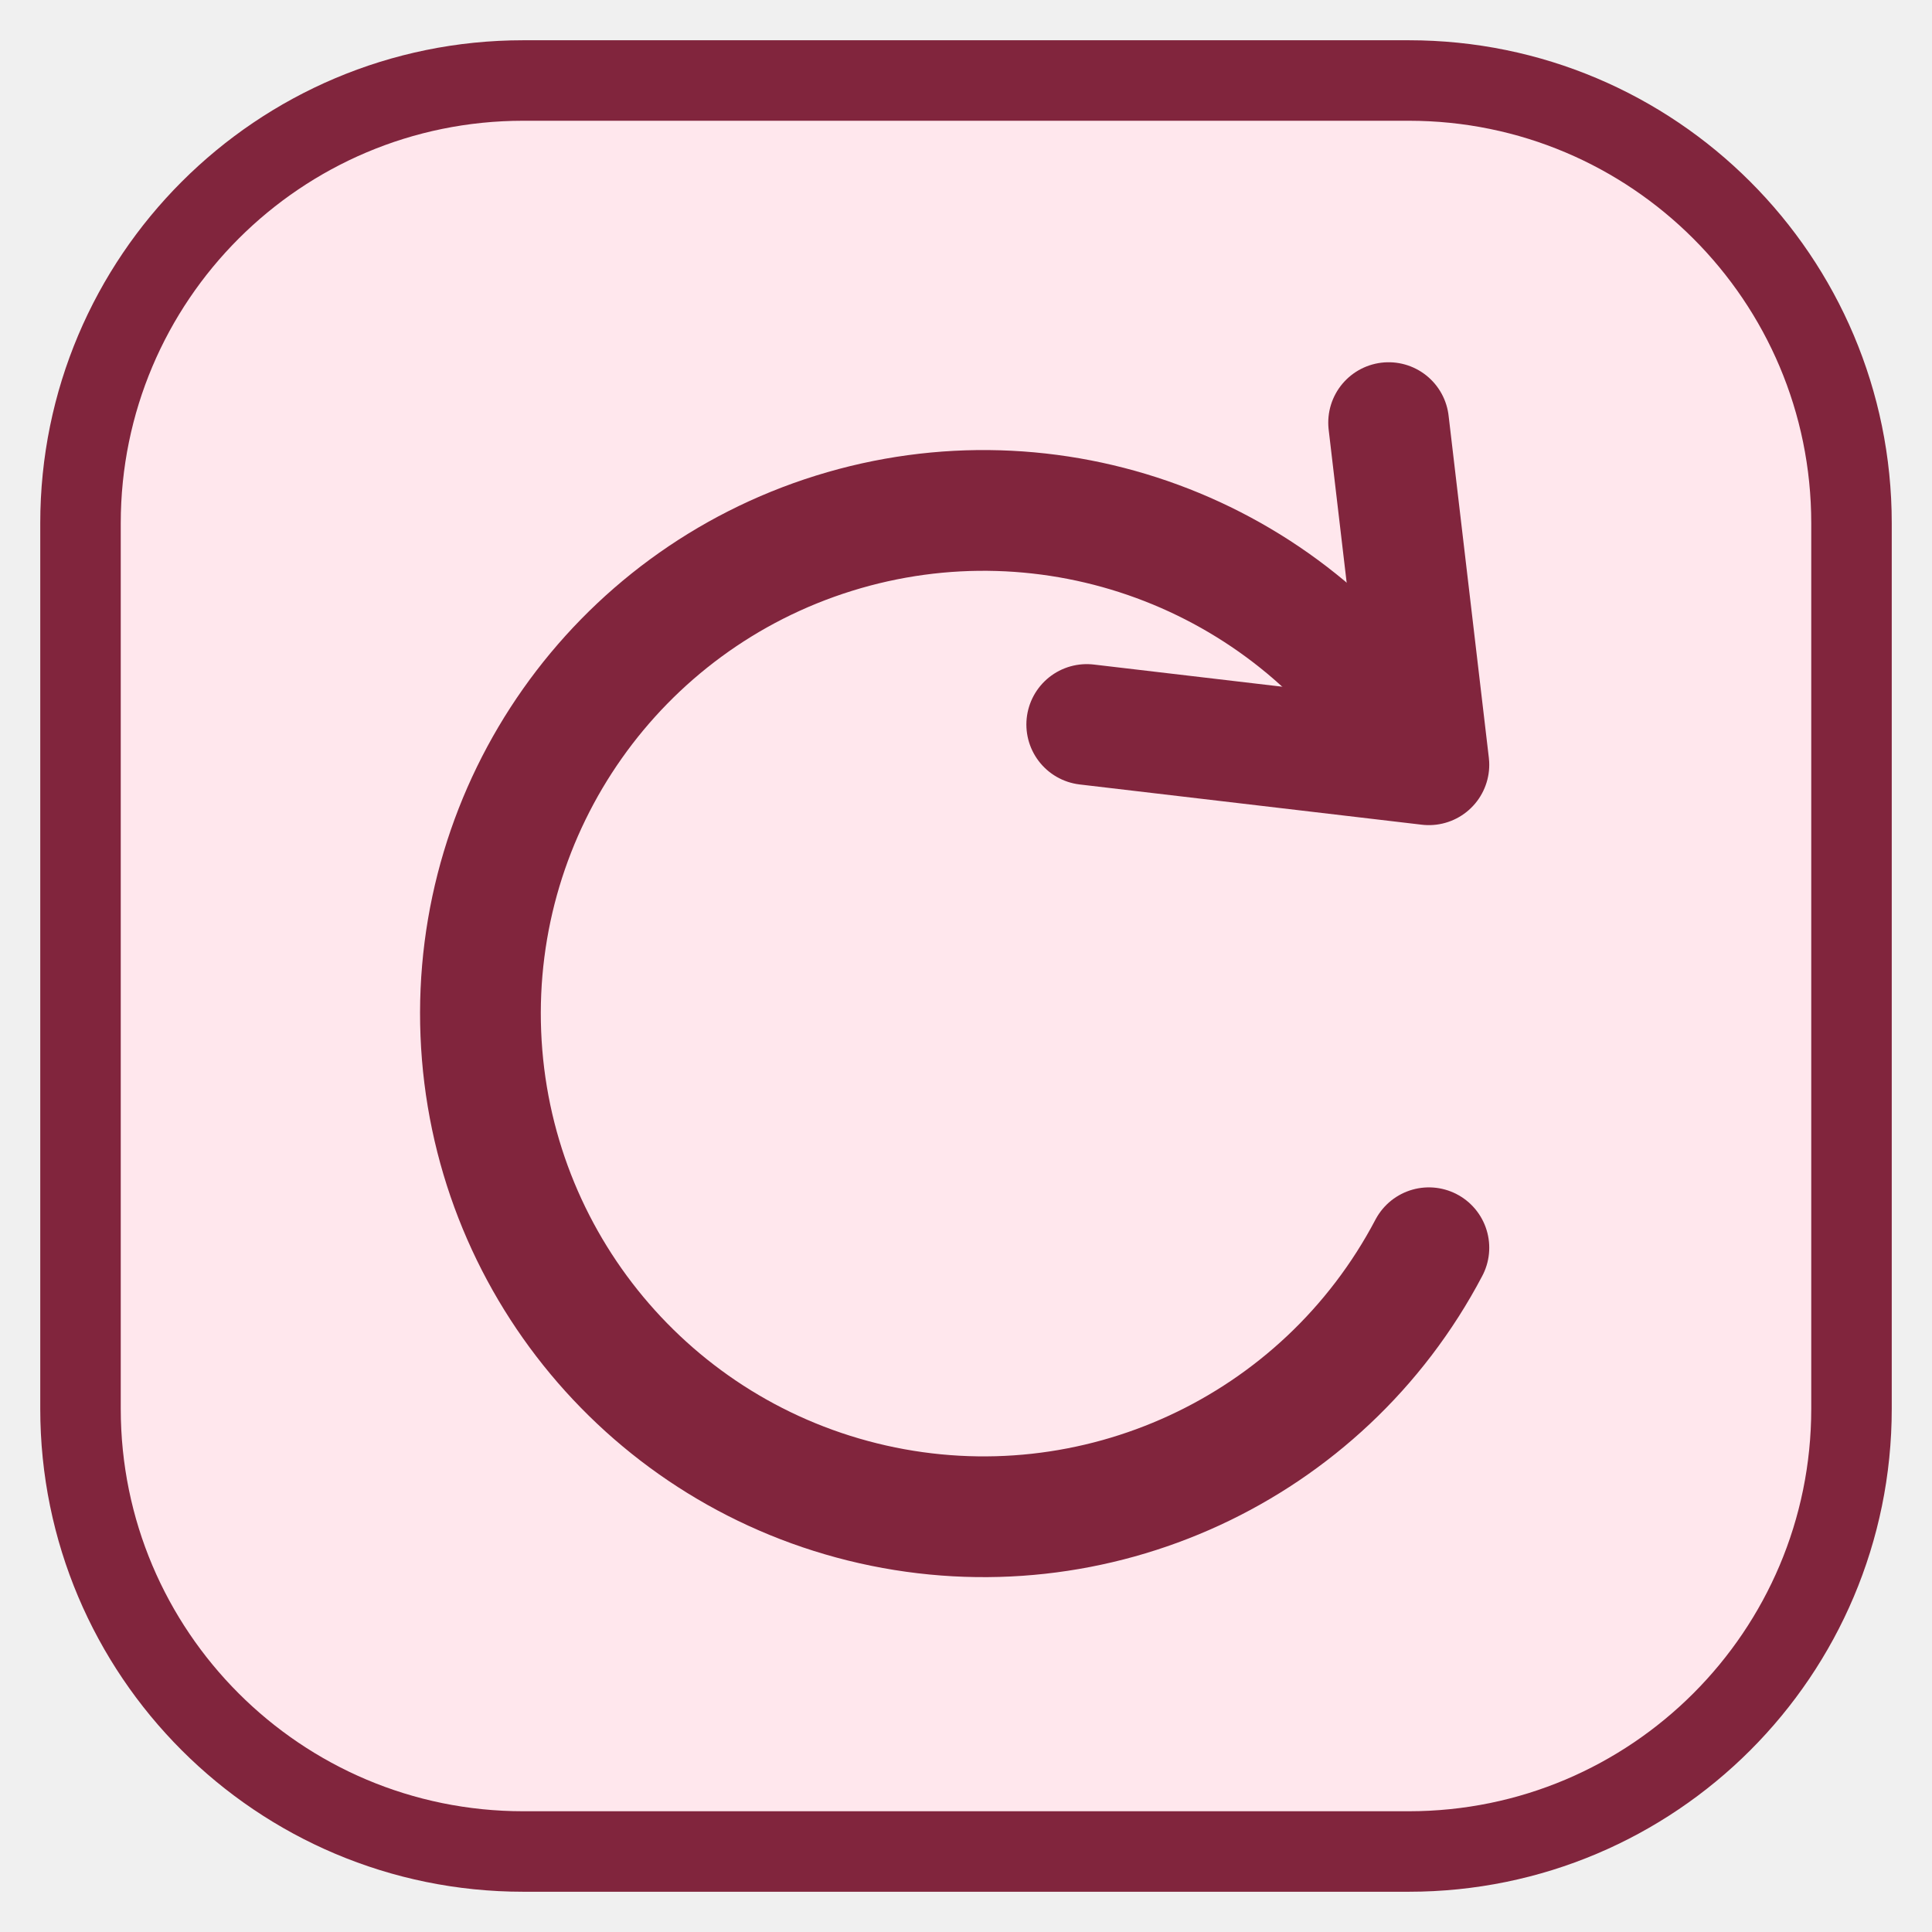
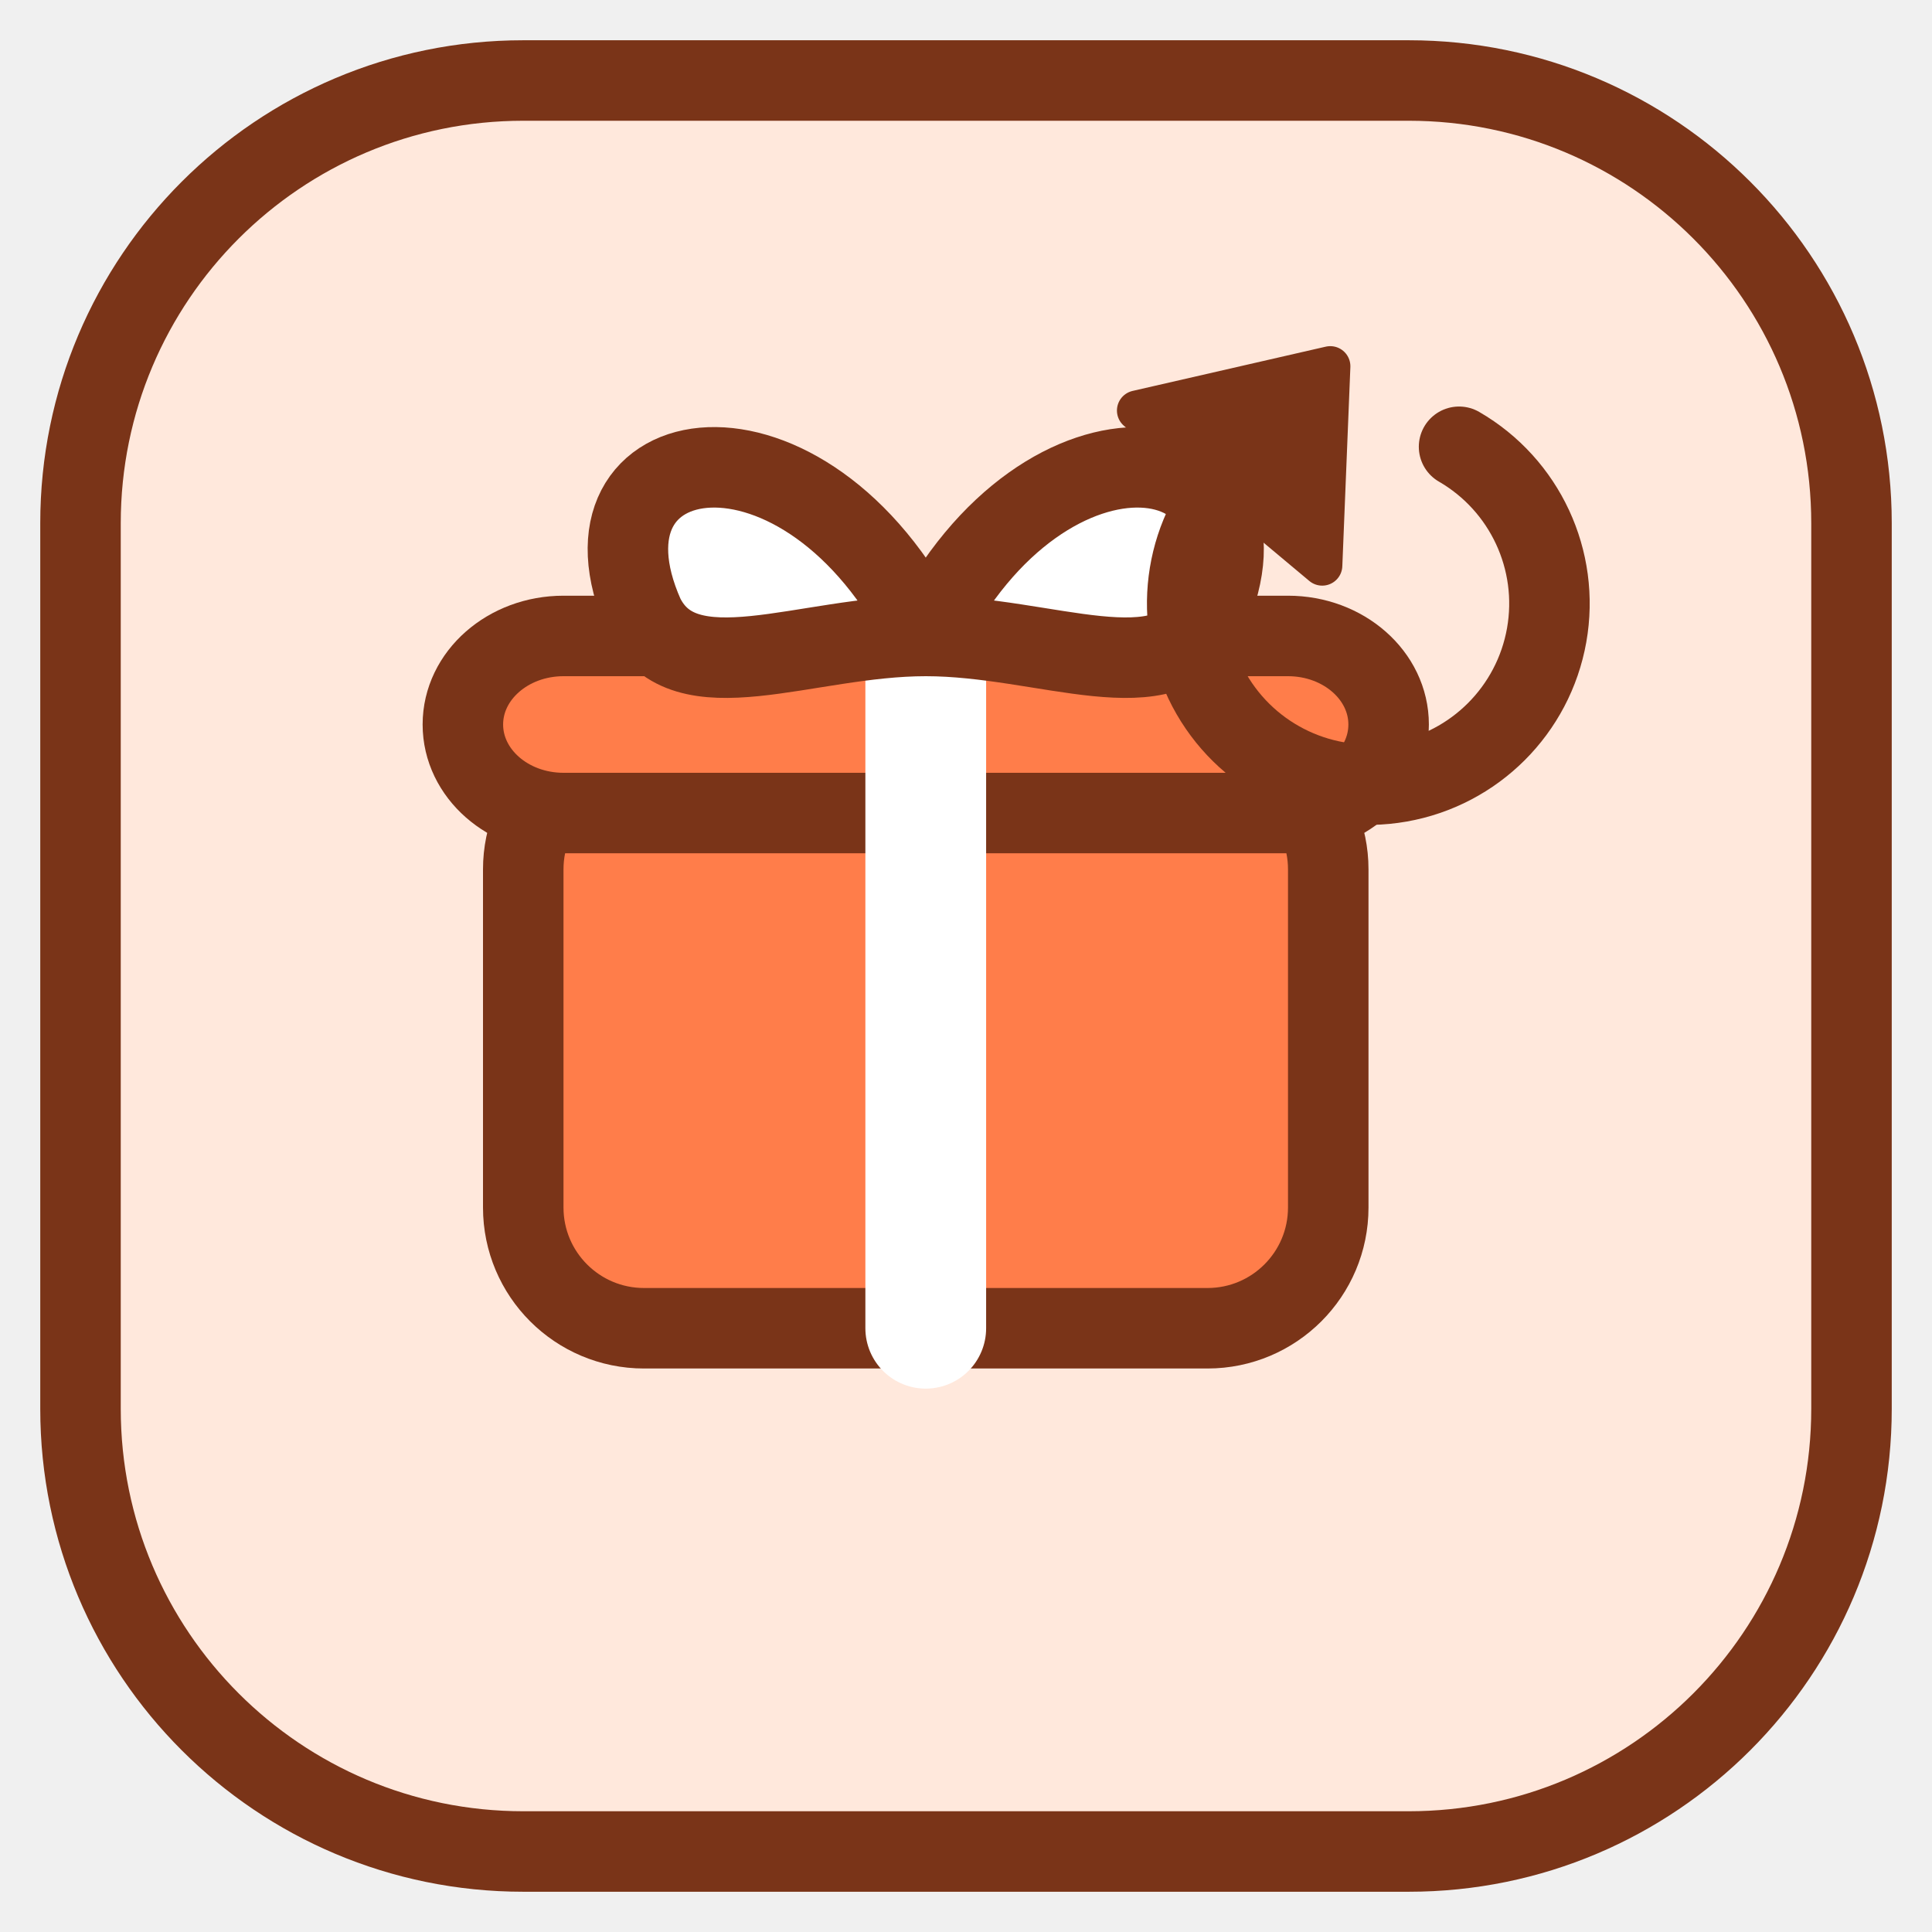
- <svg xmlns="http://www.w3.org/2000/svg" viewBox="0 0 96 96" role="img">
-   <rect x="4" y="4" width="88" height="88" rx="22" fill="#ffe7ed" stroke="#81253d" stroke-width="4" />
-   <path d="M70 37a25 25 0 10 1 25" fill="none" stroke="#81253d" stroke-width="6" stroke-linecap="round" />
-   <path d="M69 21l2 17-17-2" fill="none" stroke="#81253d" stroke-width="6" stroke-linecap="round" stroke-linejoin="round" />
+ <svg xmlns="http://www.w3.org/2000/svg" viewBox="0 0 96 96" role="img" aria-hidden="true">
+   <rect x="4" y="4" width="88" height="88" rx="22" fill="#ffe8dc" stroke="#7a3418" stroke-width="4" />
+   <rect x="26" y="37.2" width="40" height="28.8" rx="6" fill="#ff7d4a" stroke="#7a3418" stroke-width="4" stroke-linejoin="round" />
+   <rect x="23" y="31.6" width="46" height="8.8" rx="5" fill="#ff7d4a" stroke="#7a3418" stroke-width="4" stroke-linejoin="round" />
+   <path d="M46 31.6v34.4" fill="none" stroke="#ffffff" stroke-width="6" stroke-linejoin="round" stroke-linecap="round" />
+   <path d="M46 31.6c-6 -12 -18 -10 -14 -1c2 4 8 1 14 1zM46 31.6c6 -12 18 -10 14 -1c-2 4 -8 1 -14 1z" fill="#ffffff" stroke="#7a3418" stroke-width="4" stroke-linejoin="round" stroke-linecap="round" />
+   <path d="M72.5 22.2A9 9 0 1 1 61.1 24.2" fill="none" stroke="#7a3418" stroke-width="4" stroke-linejoin="round" stroke-linecap="round" />
+   <path d="M66.1 18.2L56.5 20.4L65.7 28.1z" fill="#7a3418" stroke="#7a3418" stroke-width="2" stroke-linejoin="round" />
</svg>
